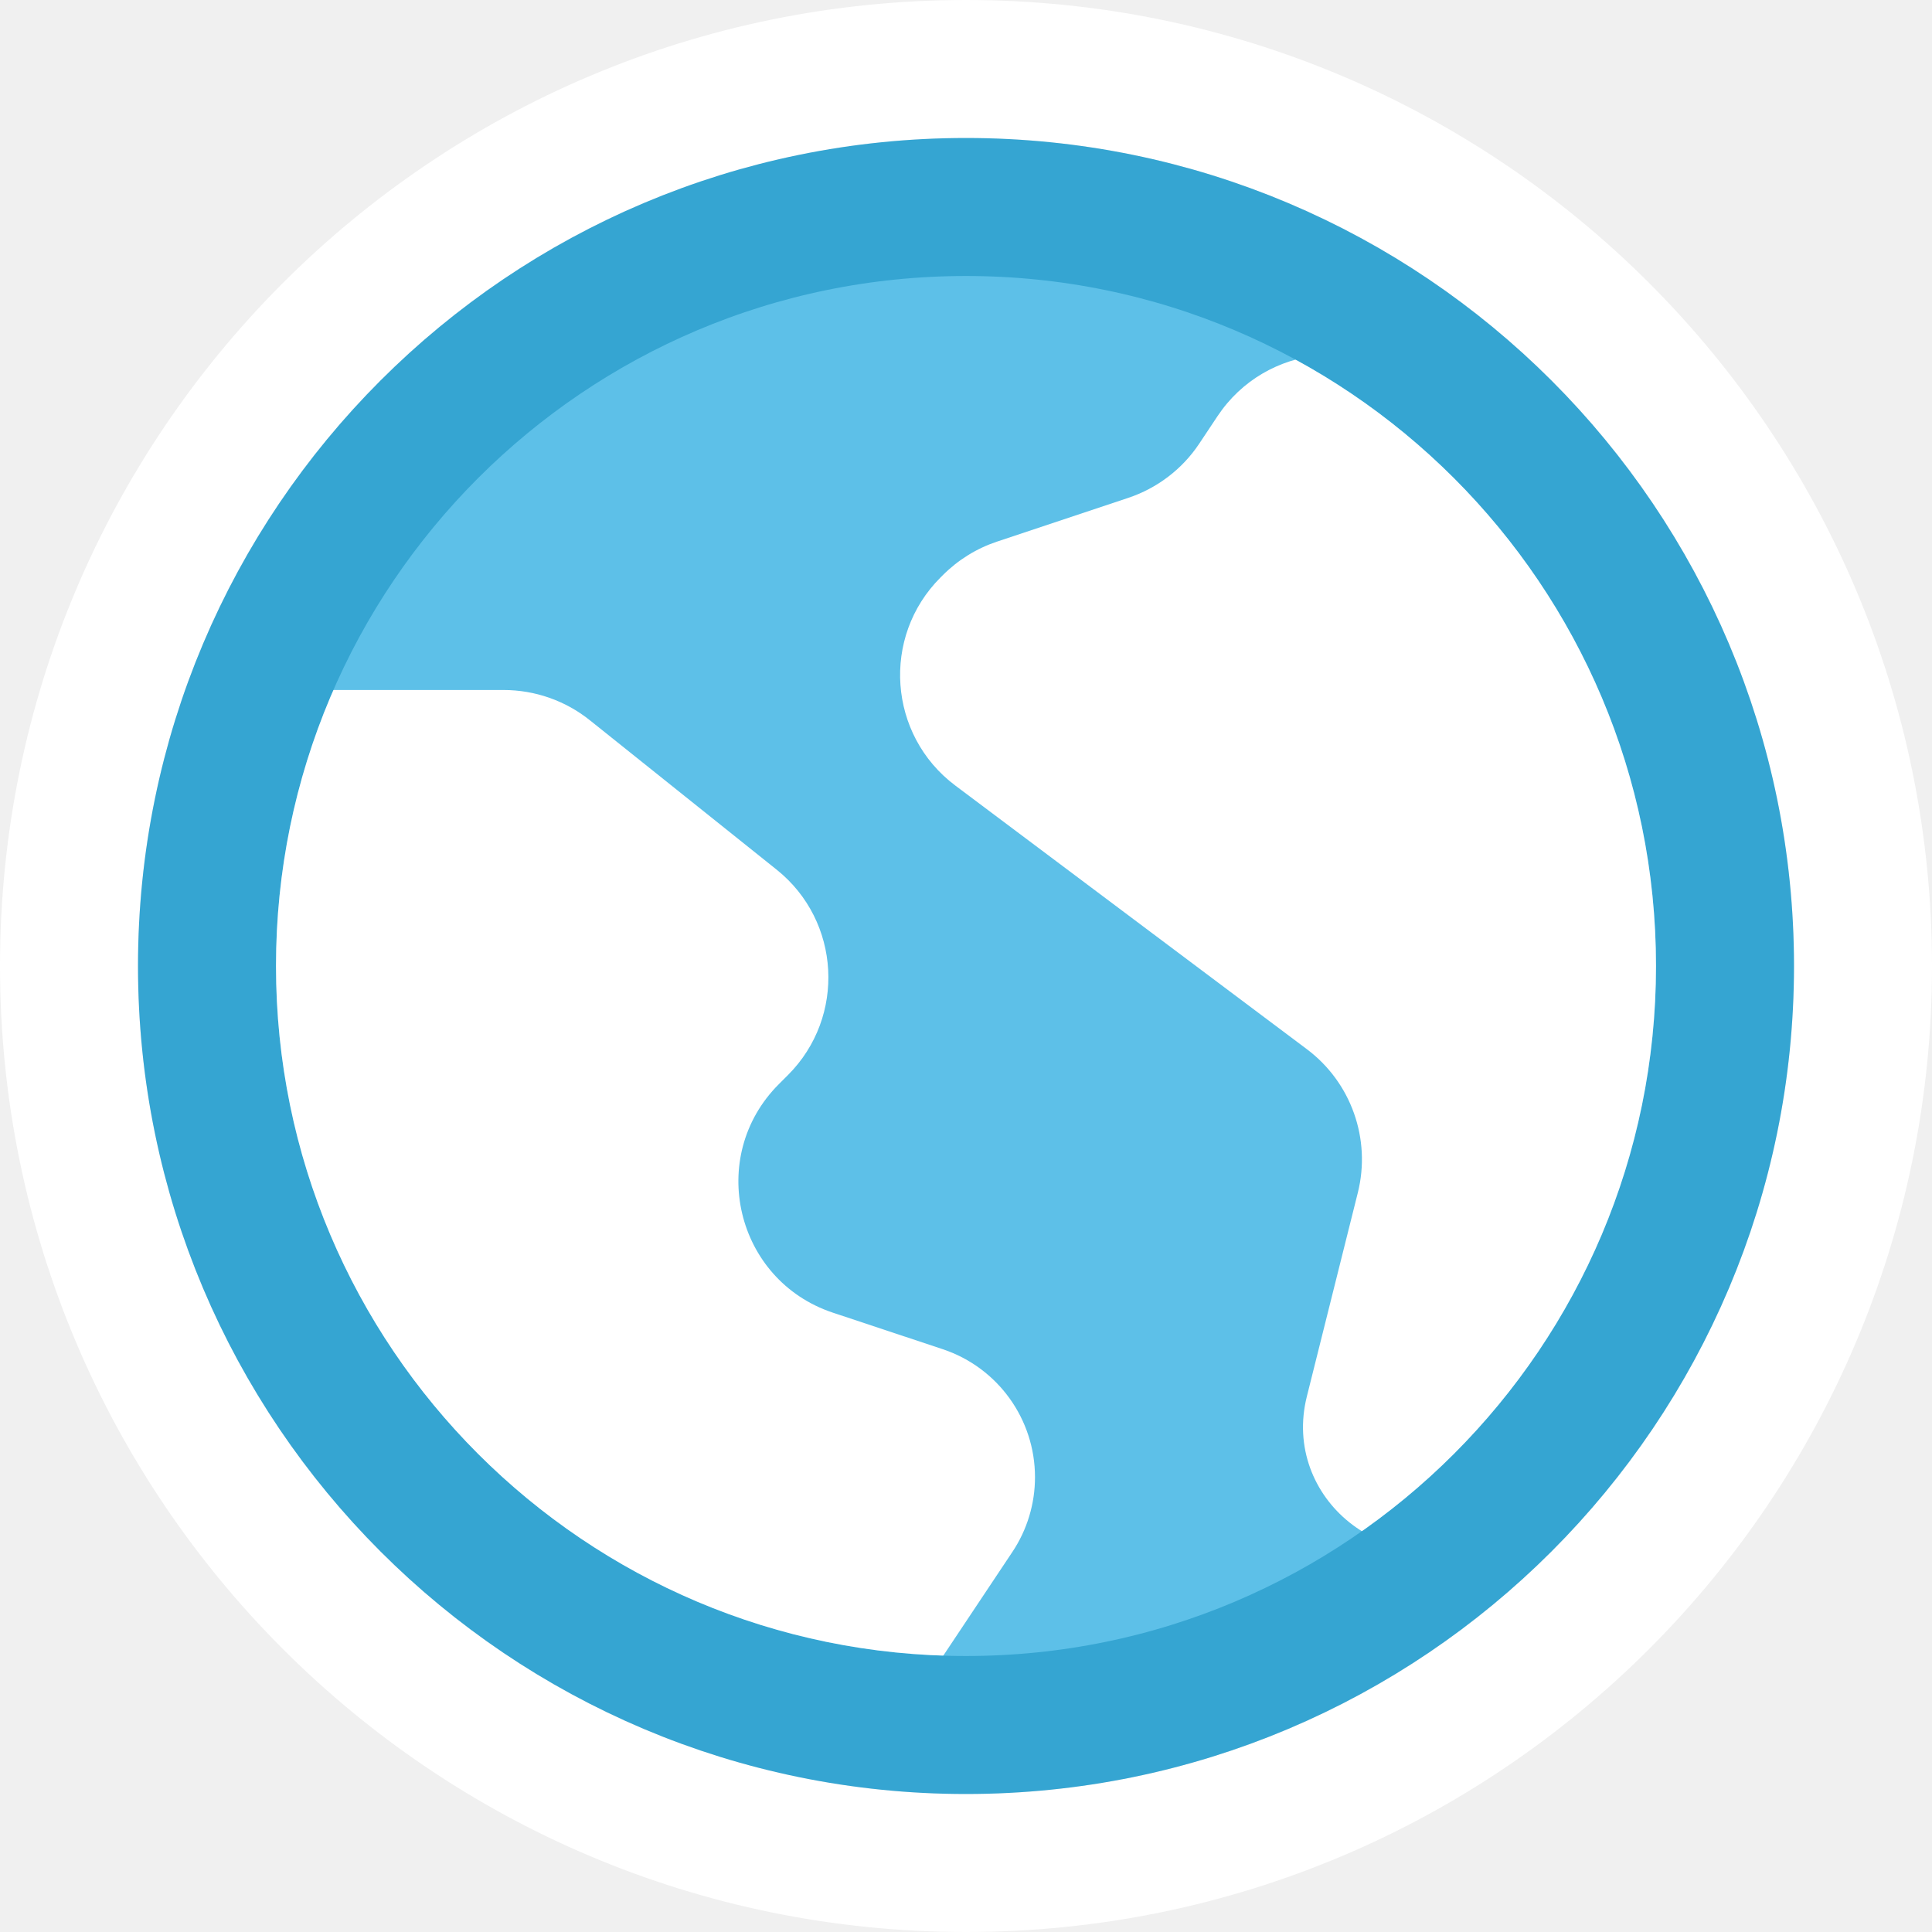
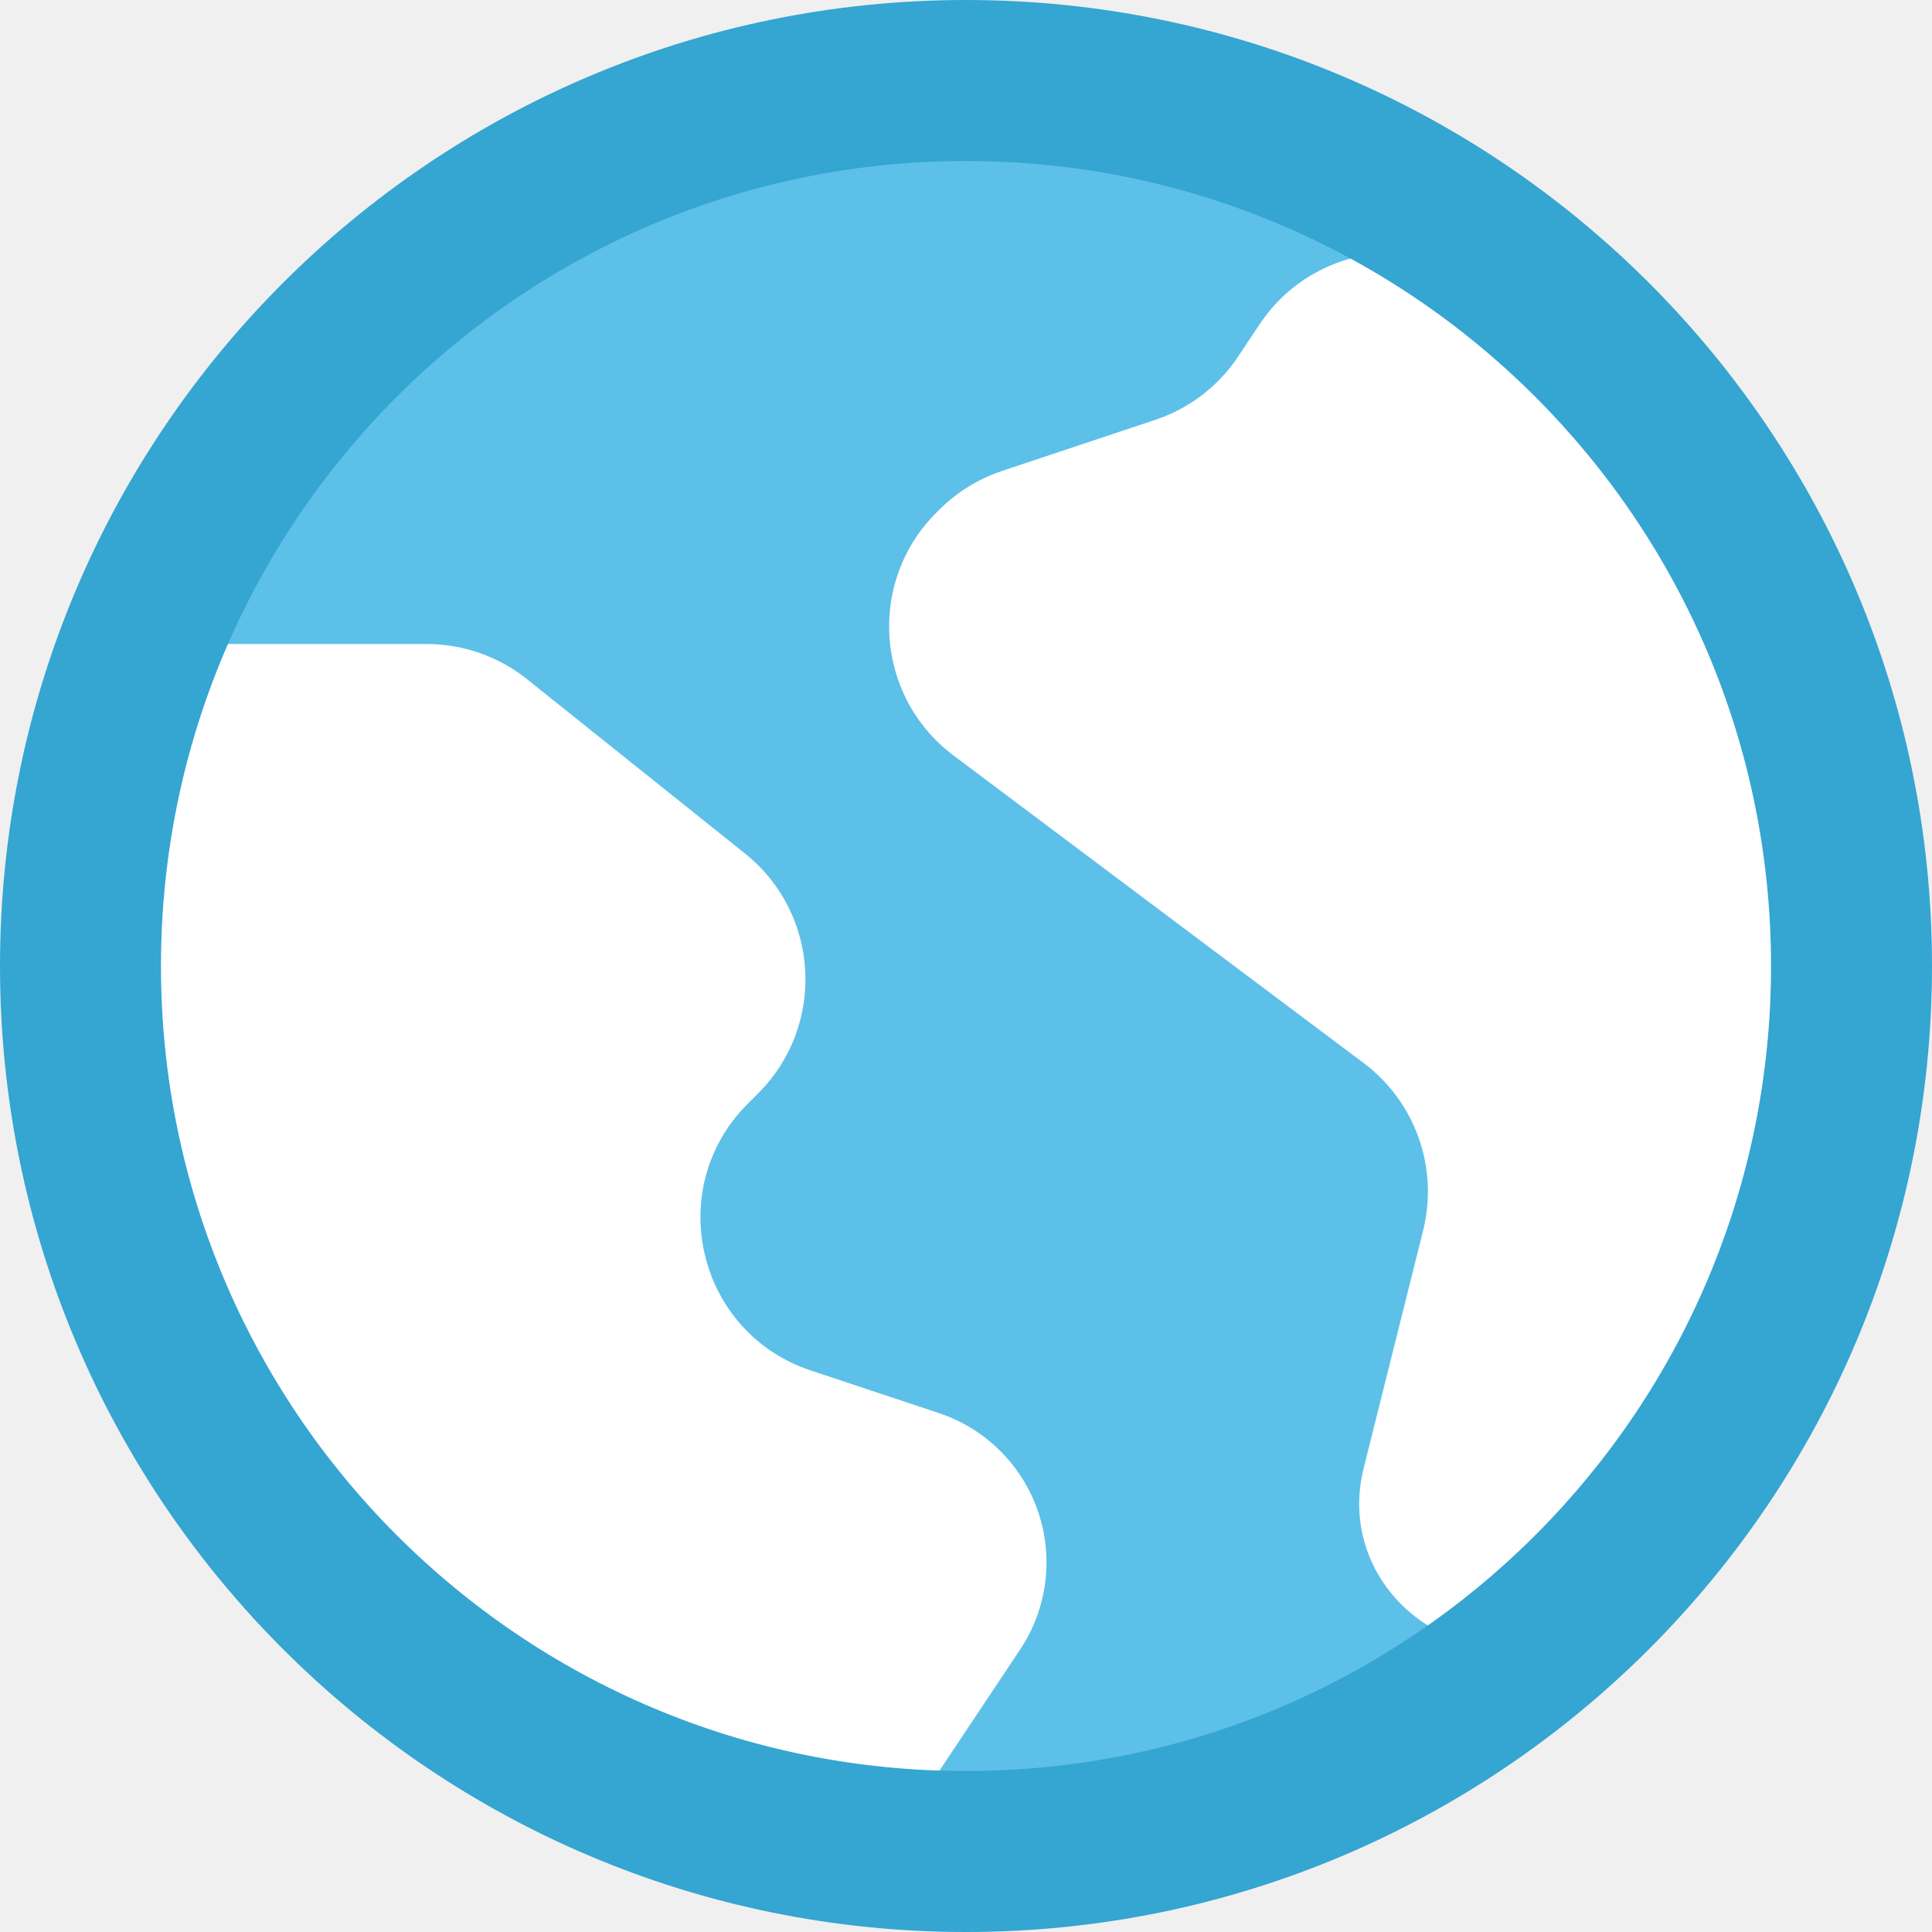
- <svg xmlns="http://www.w3.org/2000/svg" width="14" height="14" viewBox="0 0 14 14" fill="none">
-   <rect x="0.5" y="0.5" width="13" height="13" rx="6.5" stroke="white" />
-   <circle cx="7" cy="7" r="5.5" fill="#5DC0E8" stroke="#35A5D2" />
-   <mask id="mask0_4524_37458" style="mask-type:alpha" maskUnits="userSpaceOnUse" x="2" y="2" width="10" height="10">
-     <circle cx="7" cy="7" r="5" fill="#D9D9D9" />
+ <svg xmlns="http://www.w3.org/2000/svg" width="12" height="12" viewBox="0 0 12 12" fill="none">
+   <circle cx="6" cy="6" r="5.5" fill="#5DC0E8" stroke="#35A5D2" />
+   <mask id="mask0_6978_179195" style="mask-type:alpha" maskUnits="userSpaceOnUse" x="1" y="1" width="10" height="10">
+     <circle cx="6" cy="6" r="5" fill="#D9D9D9" />
  </mask>
-   <g mask="url(#mask0_4524_37458)">
-     <path d="M5.644 7.856L5.71 7.79C6.131 7.369 6.093 6.674 5.628 6.302L4.274 5.219C4.097 5.077 3.876 5 3.649 5H2.354C2.127 5 1.91 5.09 1.75 5.25C1.59 5.41 1.5 5.627 1.5 5.854V6V6.877C1.5 6.959 1.51 7.04 1.53 7.119L1.973 8.894C1.991 8.964 2.016 9.033 2.049 9.098L2.87 10.739C2.955 10.91 3.087 11.052 3.25 11.15L5.262 12.357C5.418 12.451 5.596 12.5 5.777 12.5H5.965C6.299 12.5 6.611 12.333 6.797 12.055L7.336 11.246C7.443 11.086 7.5 10.897 7.5 10.704C7.5 10.284 7.231 9.91 6.832 9.777L6.035 9.512C5.33 9.277 5.118 8.382 5.644 7.856Z" fill="white" />
-     <path d="M8.69 3.215L8.823 3.015C9.173 2.49 9.916 2.416 10.363 2.863L10.5 3L10.93 3.43C10.976 3.477 11.018 3.528 11.055 3.582L11.904 4.856C11.967 4.951 12.014 5.057 12.042 5.168L12.439 6.757C12.479 6.917 12.479 7.083 12.439 7.243L12.027 8.894C12.009 8.964 11.983 9.033 11.951 9.098L11.133 10.734C11.047 10.907 10.907 11.047 10.734 11.133C10.053 11.474 9.285 10.858 9.47 10.119L9.839 8.644C9.937 8.254 9.791 7.843 9.469 7.602L6.922 5.692C6.436 5.327 6.385 4.615 6.815 4.185L6.833 4.167C6.943 4.057 7.077 3.974 7.224 3.925L8.175 3.608C8.385 3.538 8.567 3.4 8.69 3.215Z" fill="white" />
+   <g mask="url(#mask0_6978_179195)">
+     <path d="M4.644 6.856L4.71 6.79C5.131 6.369 5.093 5.674 4.628 5.302L3.274 4.219C3.097 4.077 2.876 4 2.649 4H1.354C1.127 4 0.91 4.09 0.75 4.25C0.59 4.41 0.5 4.627 0.5 4.854V5V5.877C0.5 5.959 0.51 6.04 0.53 6.119L0.973 7.894C0.991 7.964 1.016 8.033 1.049 8.098L1.87 9.74C1.955 9.91 2.087 10.052 2.25 10.15L4.262 11.357C4.418 11.451 4.596 11.5 4.777 11.5H4.965C5.299 11.5 5.611 11.333 5.797 11.055L6.336 10.246C6.443 10.086 6.5 9.897 6.5 9.704C6.5 9.284 6.231 8.91 5.832 8.777L5.035 8.512C4.33 8.277 4.118 7.382 4.644 6.856Z" fill="white" />
+     <path d="M7.69 2.215L7.823 2.015C8.173 1.49 8.916 1.416 9.363 1.863L9.5 2L9.93 2.43C9.977 2.477 10.018 2.528 10.055 2.582L10.904 3.856C10.967 3.951 11.014 4.057 11.042 4.168L11.439 5.757C11.479 5.917 11.479 6.083 11.439 6.243L11.027 7.894C11.009 7.964 10.983 8.033 10.951 8.098L10.133 9.734C10.047 9.907 9.907 10.047 9.734 10.133C9.053 10.474 8.285 9.858 8.47 9.119L8.839 7.644C8.937 7.254 8.791 6.843 8.469 6.602L5.922 4.692C5.436 4.327 5.385 3.615 5.815 3.185L5.833 3.167C5.943 3.057 6.077 2.974 6.224 2.925L7.175 2.608C7.385 2.538 7.567 2.4 7.69 2.215Z" fill="white" />
  </g>
</svg>
